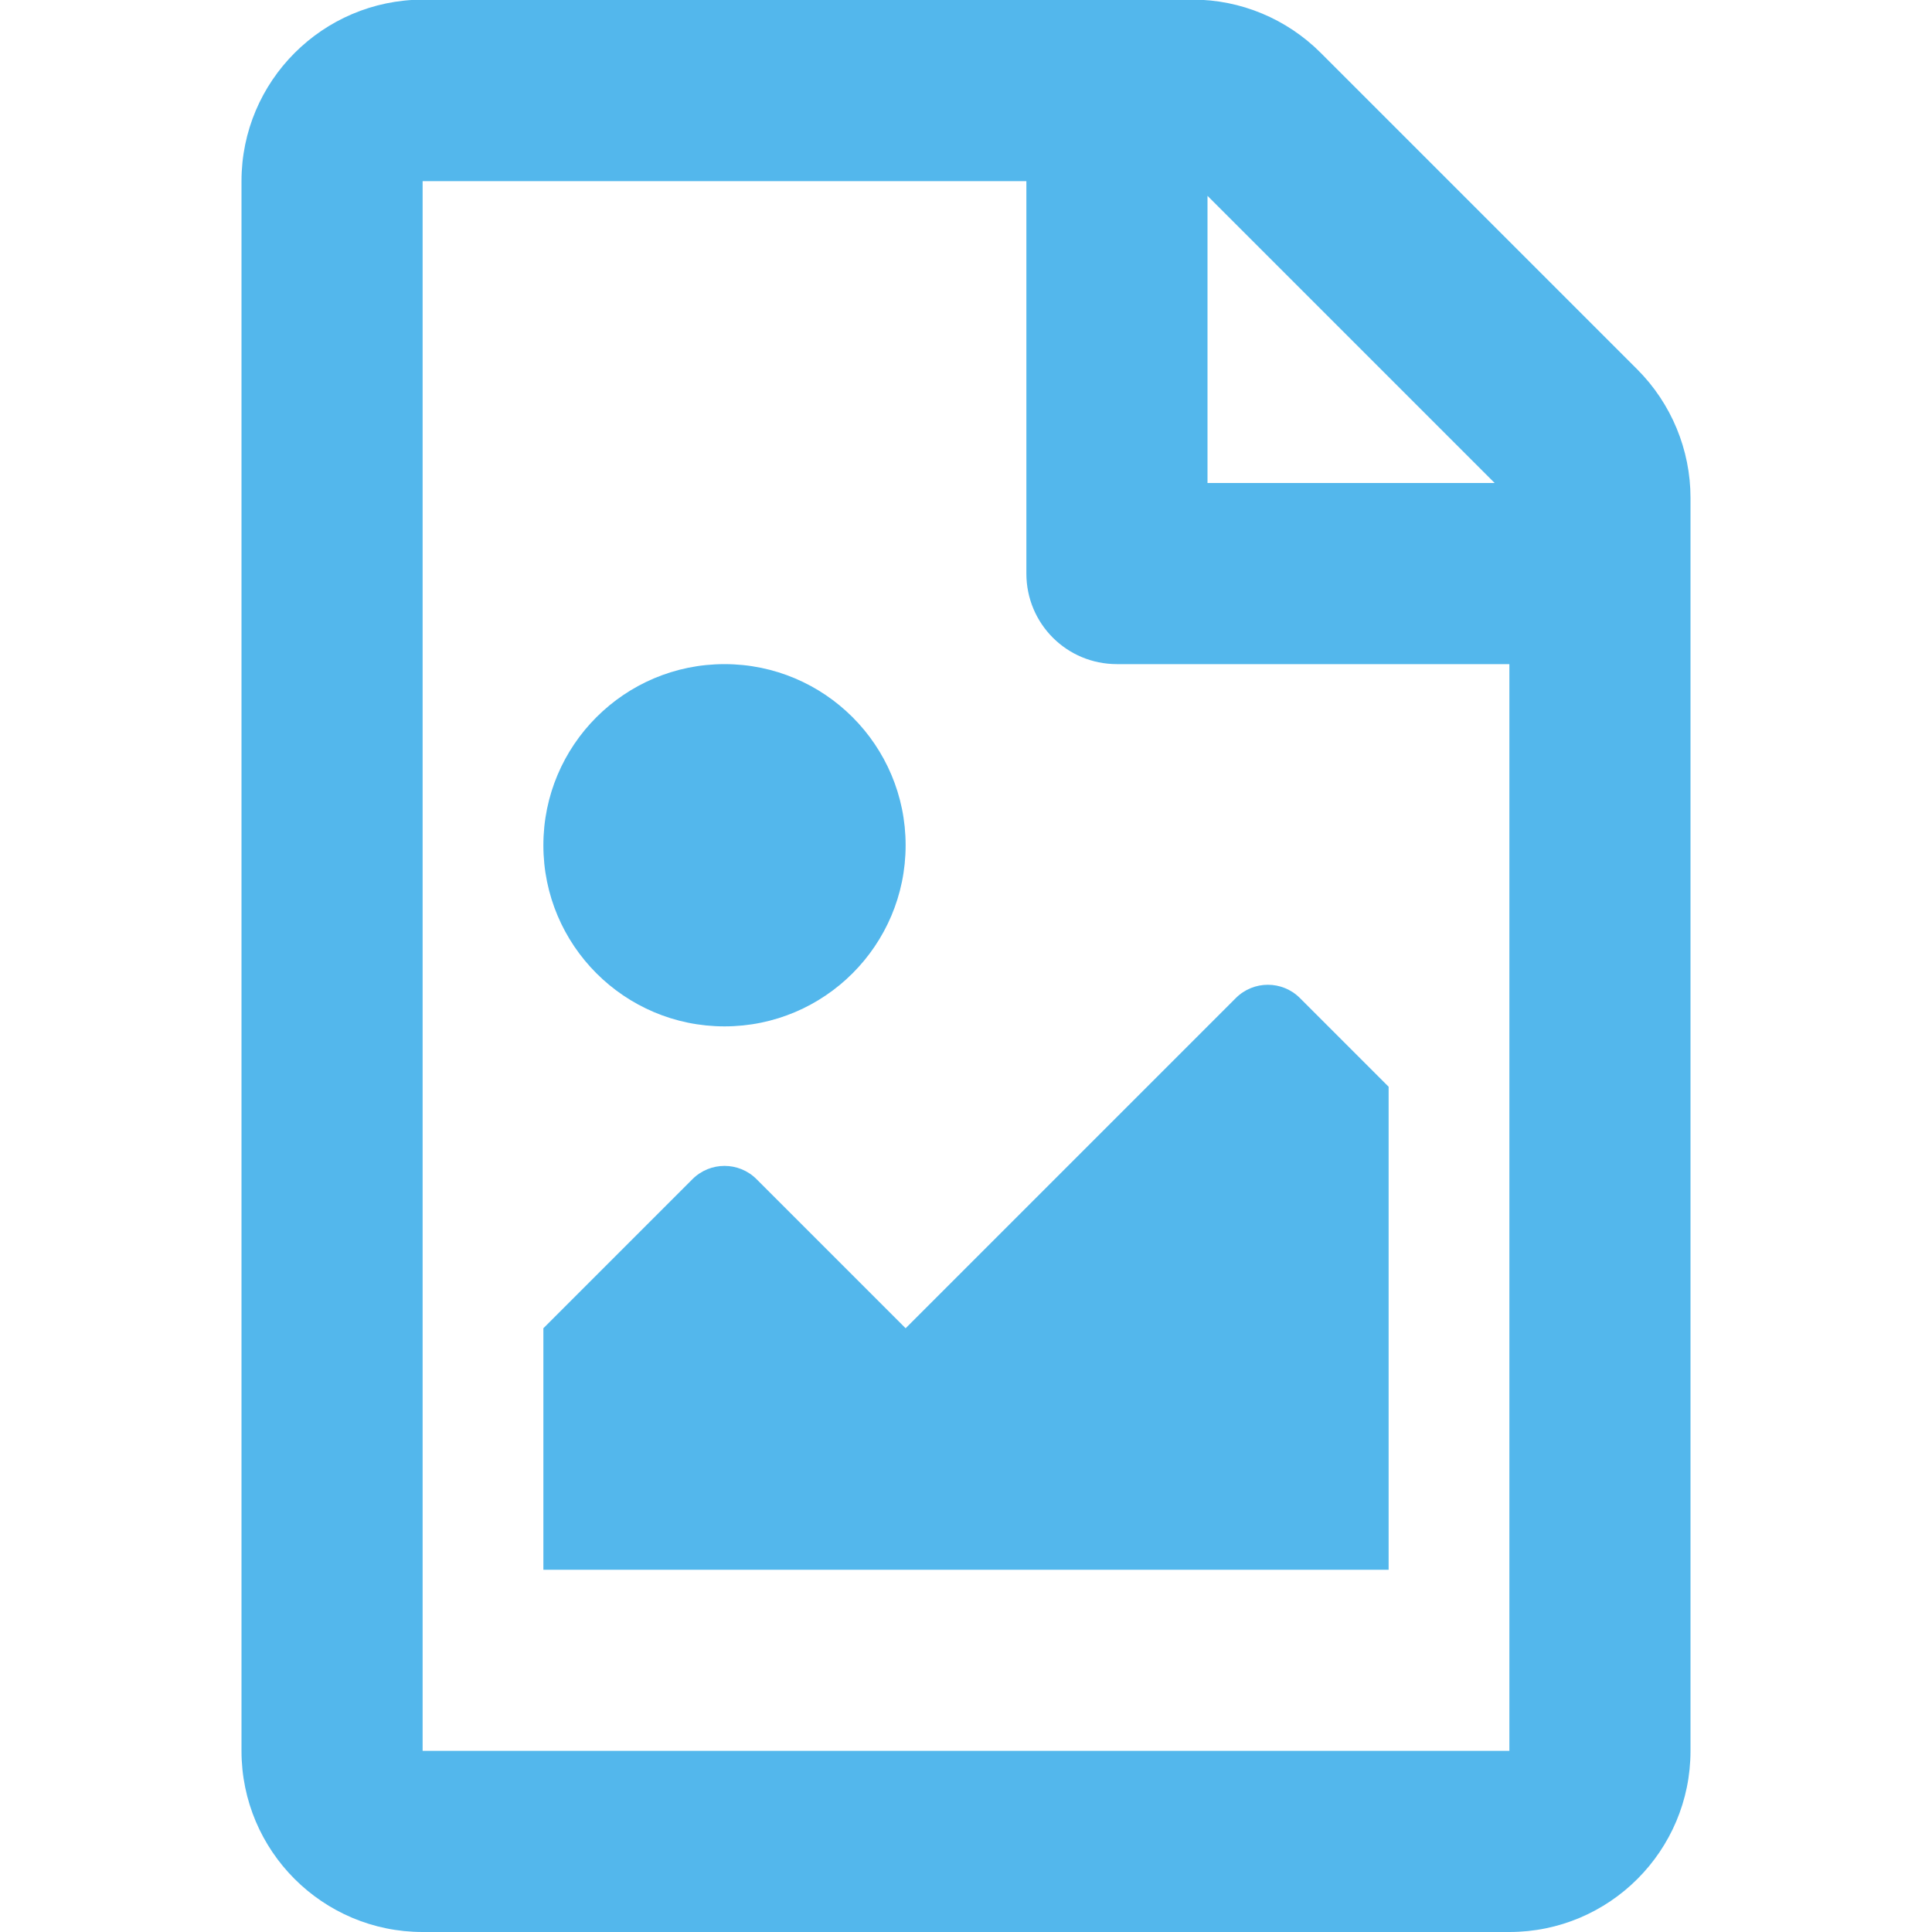
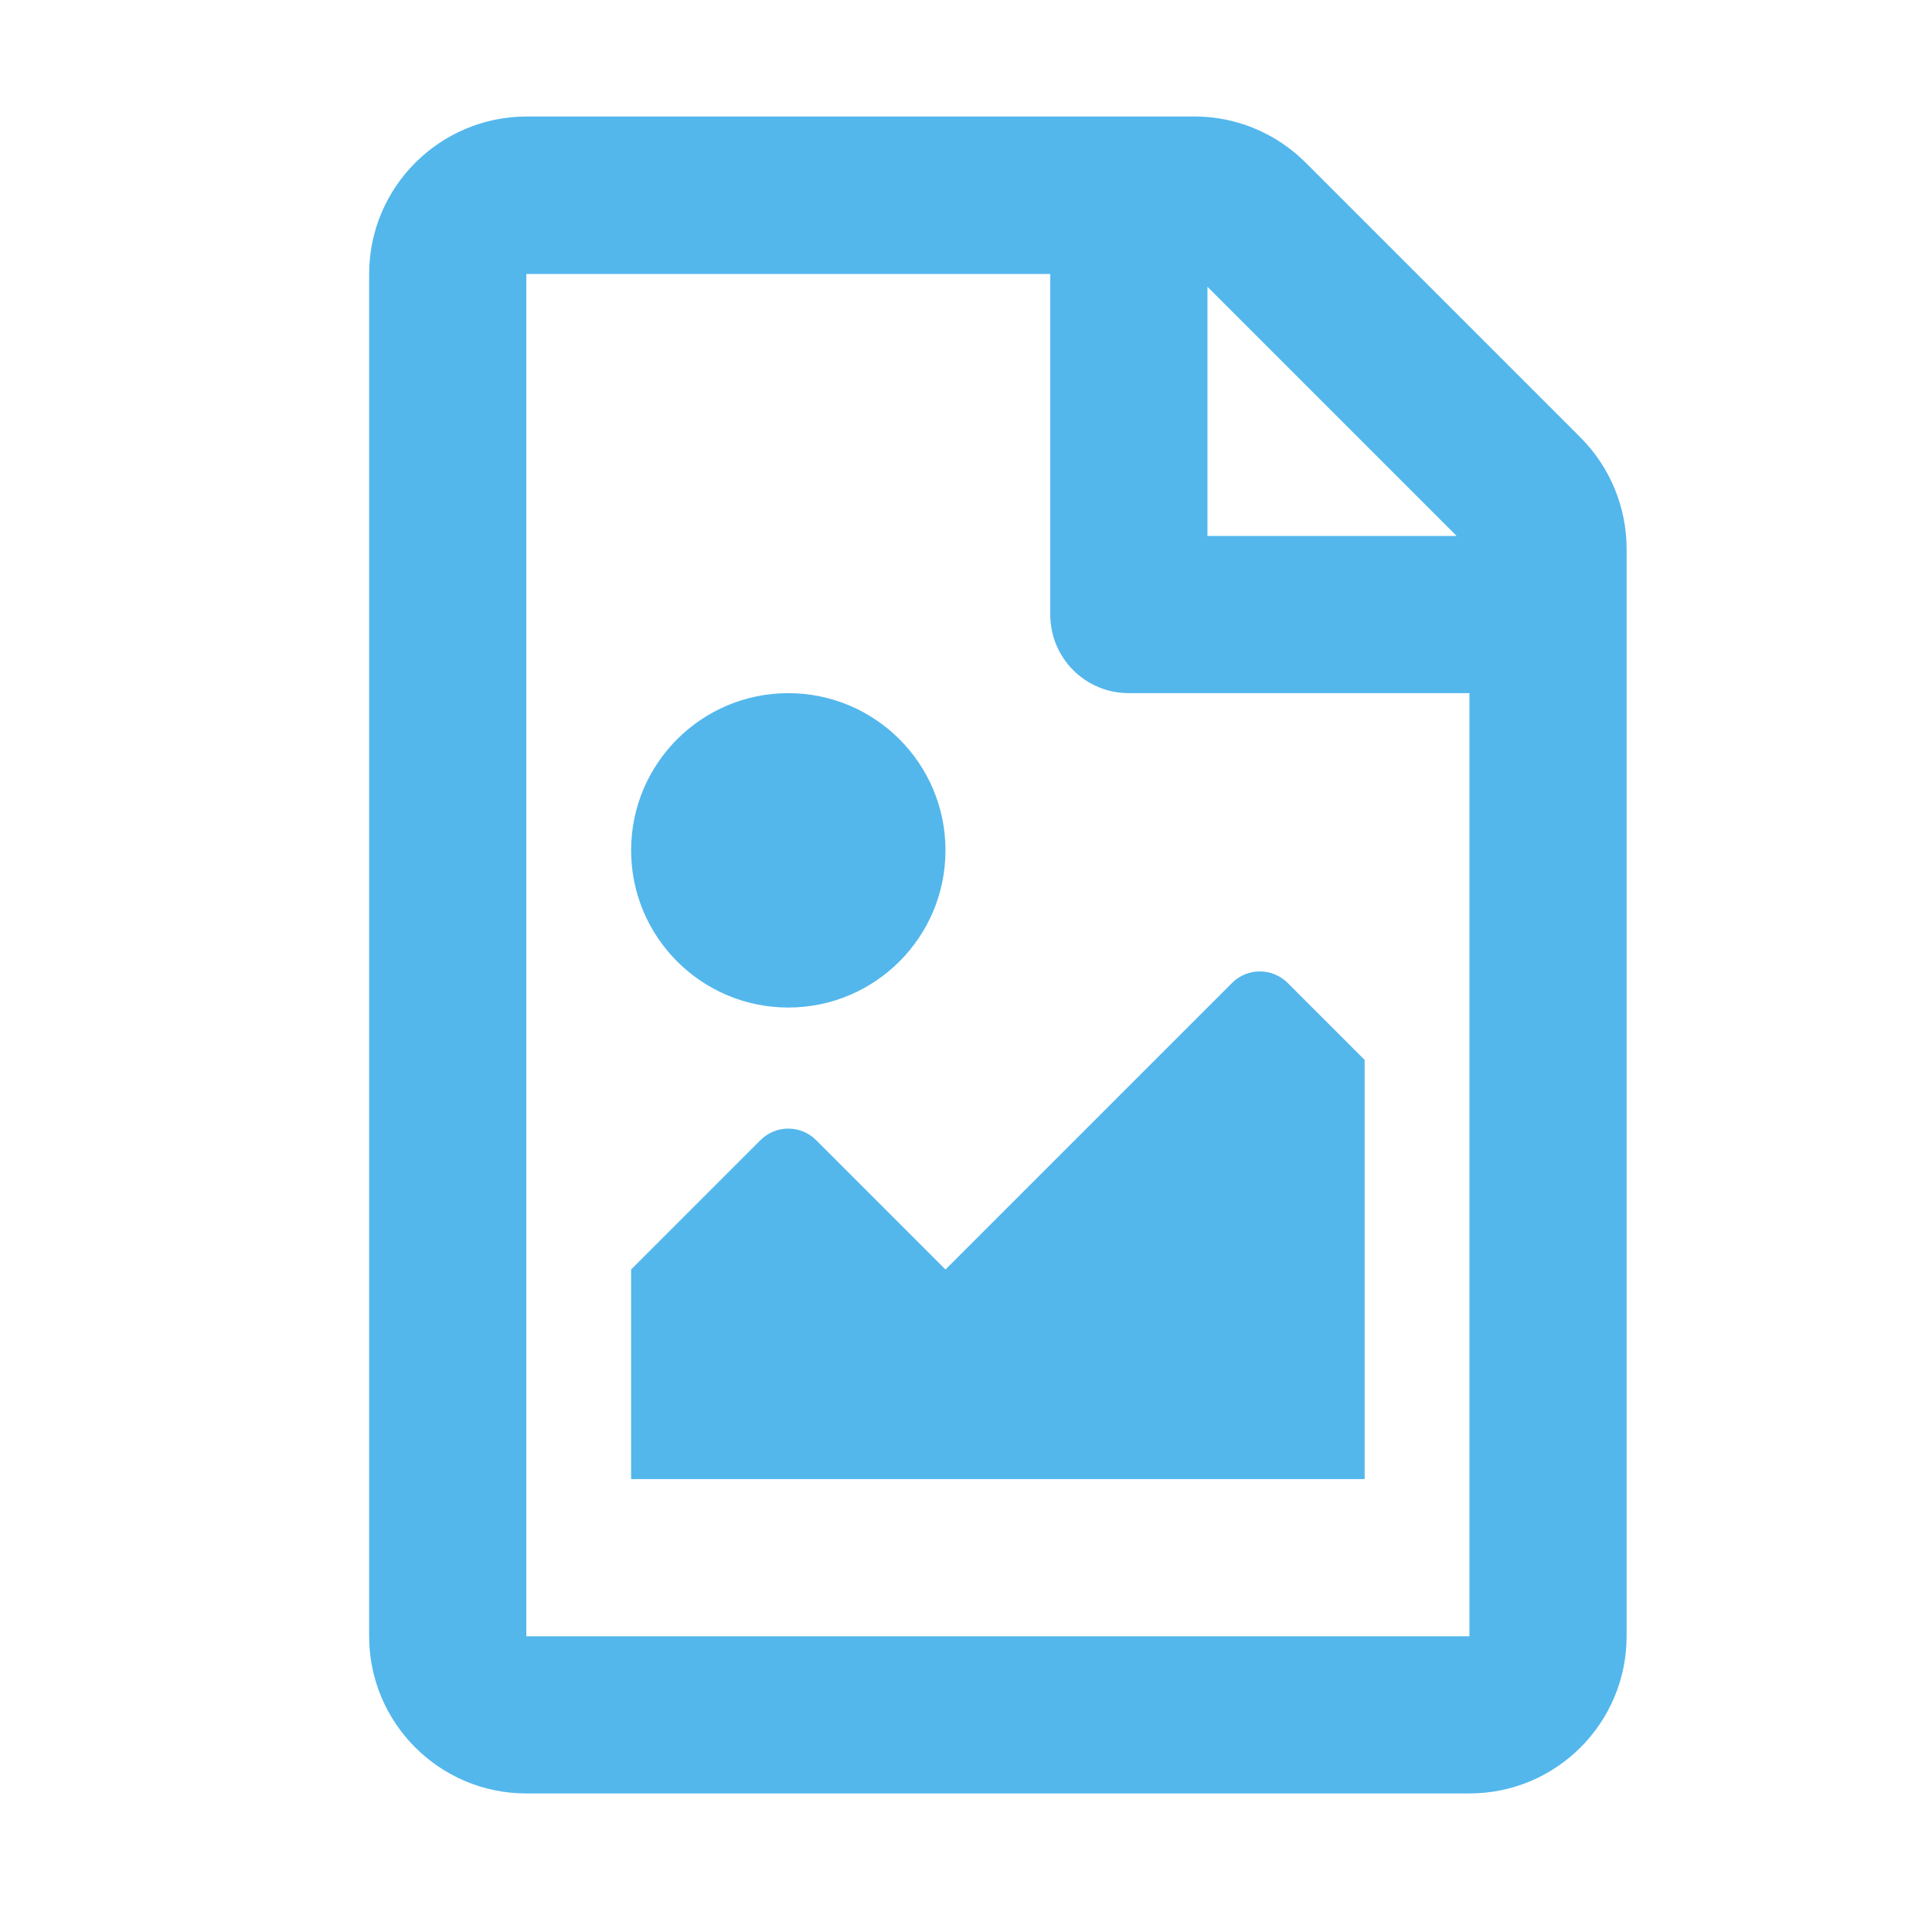
- <svg xmlns="http://www.w3.org/2000/svg" aria-hidden="true" focusable="false" data-prefix="far" data-icon="file-image" role="img" viewBox="0 0 512 512" class="svg-inline--fa fa-file-image fa-w-12 fa-9x" version="1.1" id="svg4" width="512" height="512">
-   <defs id="defs8" color="#53b7ec" fill="#53b7ec" />
-   <path d="M 433.9,97.9 350,14 C 341,5 328.8,-0.1 316.1,-0.1 H 112 C 85.5,0 64,21.5 64,48 v 416 c 0,26.5 21.5,48 48,48 h 288 c 26.5,0 48,-21.5 48,-48 V 131.9 c 0,-12.7 -5.1,-25 -14.1,-34 z M 396.1,128 H 320 V 51.9 Z M 112,464 V 48 h 160 v 104 c 0,13.3 10.7,24 24,24 h 104 v 288 z m 32,-48 H 368 V 288 l -23.5,-23.5 c -4.7,-4.7 -12.3,-4.7 -17,0 L 240,352 200.5,312.5 c -4.7,-4.7 -12.3,-4.7 -17,0 L 144,352 Z m 48,-240 c -26.5,0 -48,21.5 -48,48 0,26.5 21.5,48 48,48 26.5,0 48,-21.5 48,-48 0,-26.5 -21.5,-48 -48,-48 z" class="" id="path2" style="color:#53b7ec;fill:#53b7ec" />
+ <svg xmlns="http://www.w3.org/2000/svg" height="512" width="512" id="svg4" version="1.1" class="svg-inline--fa fa-file-image fa-w-12 fa-9x" viewBox="0 0 512 512" role="img" data-icon="file-image" data-prefix="far" focusable="false" aria-hidden="true">
+   <defs fill="#53b7ec" color="#53b7ec" id="defs8" />
+   <path style="color:#53b7ec;fill:#53b7ec;stroke-width:0.868" id="path2" class="" d="M 418.833,115.919 346.023,43.109 C 338.213,35.298 327.625,30.872 316.604,30.872 H 139.482 C 116.485,30.959 97.827,49.617 97.827,72.614 V 433.627 c 0,22.997 18.658,41.655 41.655,41.655 h 249.932 c 22.997,0 41.655,-18.658 41.655,-41.655 V 145.424 c 0,-11.021 -4.426,-21.695 -12.236,-29.506 z m -32.804,26.121 H 319.988 V 75.999 Z M 139.482,433.627 V 72.614 h 138.851 v 90.253 c 0,11.542 9.286,20.828 20.828,20.828 h 90.253 v 249.932 z m 27.77,-41.655 h 194.392 V 280.891 L 341.25,260.497 c -4.079,-4.079 -10.674,-4.079 -14.753,0 l -75.934,75.934 -34.279,-34.279 c -4.079,-4.079 -10.674,-4.079 -14.753,0 l -34.279,34.279 z M 208.908,183.695 c -22.997,0 -41.655,18.658 -41.655,41.655 0,22.997 18.658,41.655 41.655,41.655 22.997,0 41.655,-18.658 41.655,-41.655 0,-22.997 -18.658,-41.655 -41.655,-41.655 z" />
</svg>
